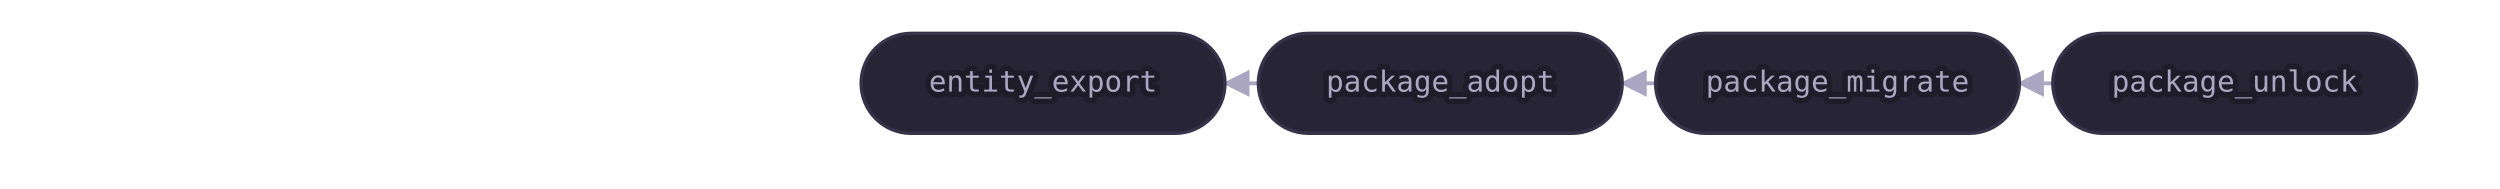
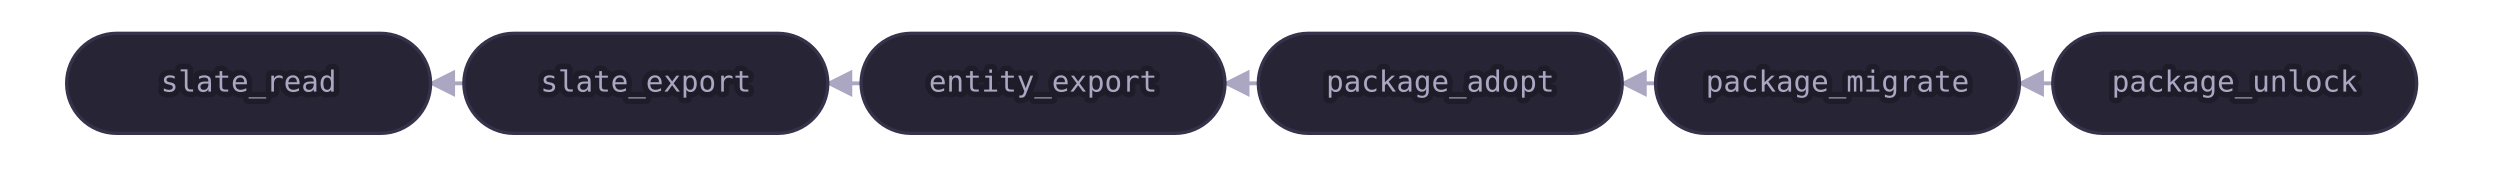
<svg xmlns="http://www.w3.org/2000/svg" class="dia" lang="ar" viewBox="0 0 900 68" width="900" height="68" role="img" aria-label="الأدوات التي يسمّيها نص المهارة، بترتيب أول ذكر، وSTOP حيث يعلّم النص توقّف مراسم بخط عريض.">
  <style>svg{font-family:"Noto Naskh Arabic", "Segoe UI", Tahoma, serif;color:#efedf7;direction:rtl}text{fill:currentColor}.box{fill:#272435;stroke:#35324a;stroke-width:1.2}.box.acc{fill:#2a2545;stroke:#a78bfa}.box.good{fill:#23322e;stroke:#3fb950}.box.bad{fill:#38222d;stroke:#f85149}.box.warn{fill:#3a312c;stroke:#e3b341}.box.frame{fill:none;stroke:#35324a;stroke-dasharray:5 4}.frame .lbl{fill:#aba7c2}.edge{fill:none;stroke:#aba7c2;stroke-width:1.4}.edge.acc{stroke:#a78bfa;stroke-width:1.8}.edge.loop{stroke-dasharray:4 3}.lbl{font-size:12px}.lbl.small{font-size:10.5px;fill:#aba7c2;paint-order:stroke fill;stroke:#1e1c29;stroke-width:4px;stroke-linejoin:round}.lbl.strong{font-weight:600;font-size:13px}.num{font-family:Consolas, Menlo, monospace;font-size:11px;direction:ltr;unicode-bidi:isolate}.arrow{fill:#aba7c2}.arrow.acc{fill:#a78bfa}</style>
  <defs>
    <marker id="ar-skill-operator-interview-ar" viewBox="0 0 10 10" refX="9" refY="5" markerWidth="7" markerHeight="7" orient="auto-start-reverse">
      <path d="M0 0L10 5L0 10z" class="arrow" />
    </marker>
    <marker id="ara-skill-operator-interview-ar" viewBox="0 0 10 10" refX="9" refY="5" markerWidth="7" markerHeight="7" orient="auto-start-reverse">
      <path d="M0 0L10 5L0 10z" class="arrow acc" />
    </marker>
  </defs>
  <path class="edge  draw" marker-end="url(#ar-skill-operator-interview-ar)" d="M739.0 30.0 L727.0 30.0" />
  <path class="edge  draw" marker-end="url(#ar-skill-operator-interview-ar)" d="M596.0 30.0 L584.0 30.0" />
  <path class="edge  draw" marker-end="url(#ar-skill-operator-interview-ar)" d="M453.0 30.0 L441.0 30.0" />
+   <path class="edge  draw" marker-end="url(#ar-skill-operator-interview-ar)" d="M310.0 30.0 L298.0 30.0" />
+   <path class="edge  draw" marker-end="url(#ar-skill-operator-interview-ar)" d="M167.0 30.0 L155.0 30.0" />
  <g data-key="t0">
    <rect class="box pill" x="739.0" y="12" width="131" height="36" rx="18.0" />
    <text class="lbl num small" x="804.5" y="30.0" text-anchor="middle" dominant-baseline="middle" style="direction:ltr;unicode-bidi:isolate">⁦package_unlock⁩</text>
  </g>
  <g data-key="t1">
    <rect class="box pill" x="596.0" y="12" width="131" height="36" rx="18.0" />
    <text class="lbl num small" x="661.5" y="30.0" text-anchor="middle" dominant-baseline="middle" style="direction:ltr;unicode-bidi:isolate">⁦package_migrate⁩</text>
  </g>
  <g data-key="t2">
    <rect class="box pill" x="453.0" y="12" width="131" height="36" rx="18.0" />
    <text class="lbl num small" x="518.5" y="30.0" text-anchor="middle" dominant-baseline="middle" style="direction:ltr;unicode-bidi:isolate">⁦package_adopt⁩</text>
  </g>
  <g data-key="t3">
    <rect class="box pill" x="310.0" y="12" width="131" height="36" rx="18.0" />
    <text class="lbl num small" x="375.5" y="30.0" text-anchor="middle" dominant-baseline="middle" style="direction:ltr;unicode-bidi:isolate">⁦entity_export⁩</text>
  </g>
+   <g data-key="t4">
+     <rect class="box pill" x="167.0" y="12" width="131" height="36" rx="18.0" />
+     <text class="lbl num small" x="232.5" y="30.0" text-anchor="middle" dominant-baseline="middle" style="direction:ltr;unicode-bidi:isolate">⁦slate_export⁩</text>
+   </g>
+   <g data-key="t5">
+     <rect class="box pill" x="24.0" y="12" width="131" height="36" rx="18.0" />
+     <text class="lbl num small" x="89.5" y="30.0" text-anchor="middle" dominant-baseline="middle" style="direction:ltr;unicode-bidi:isolate">⁦slate_read⁩</text>
+   </g>
</svg>
